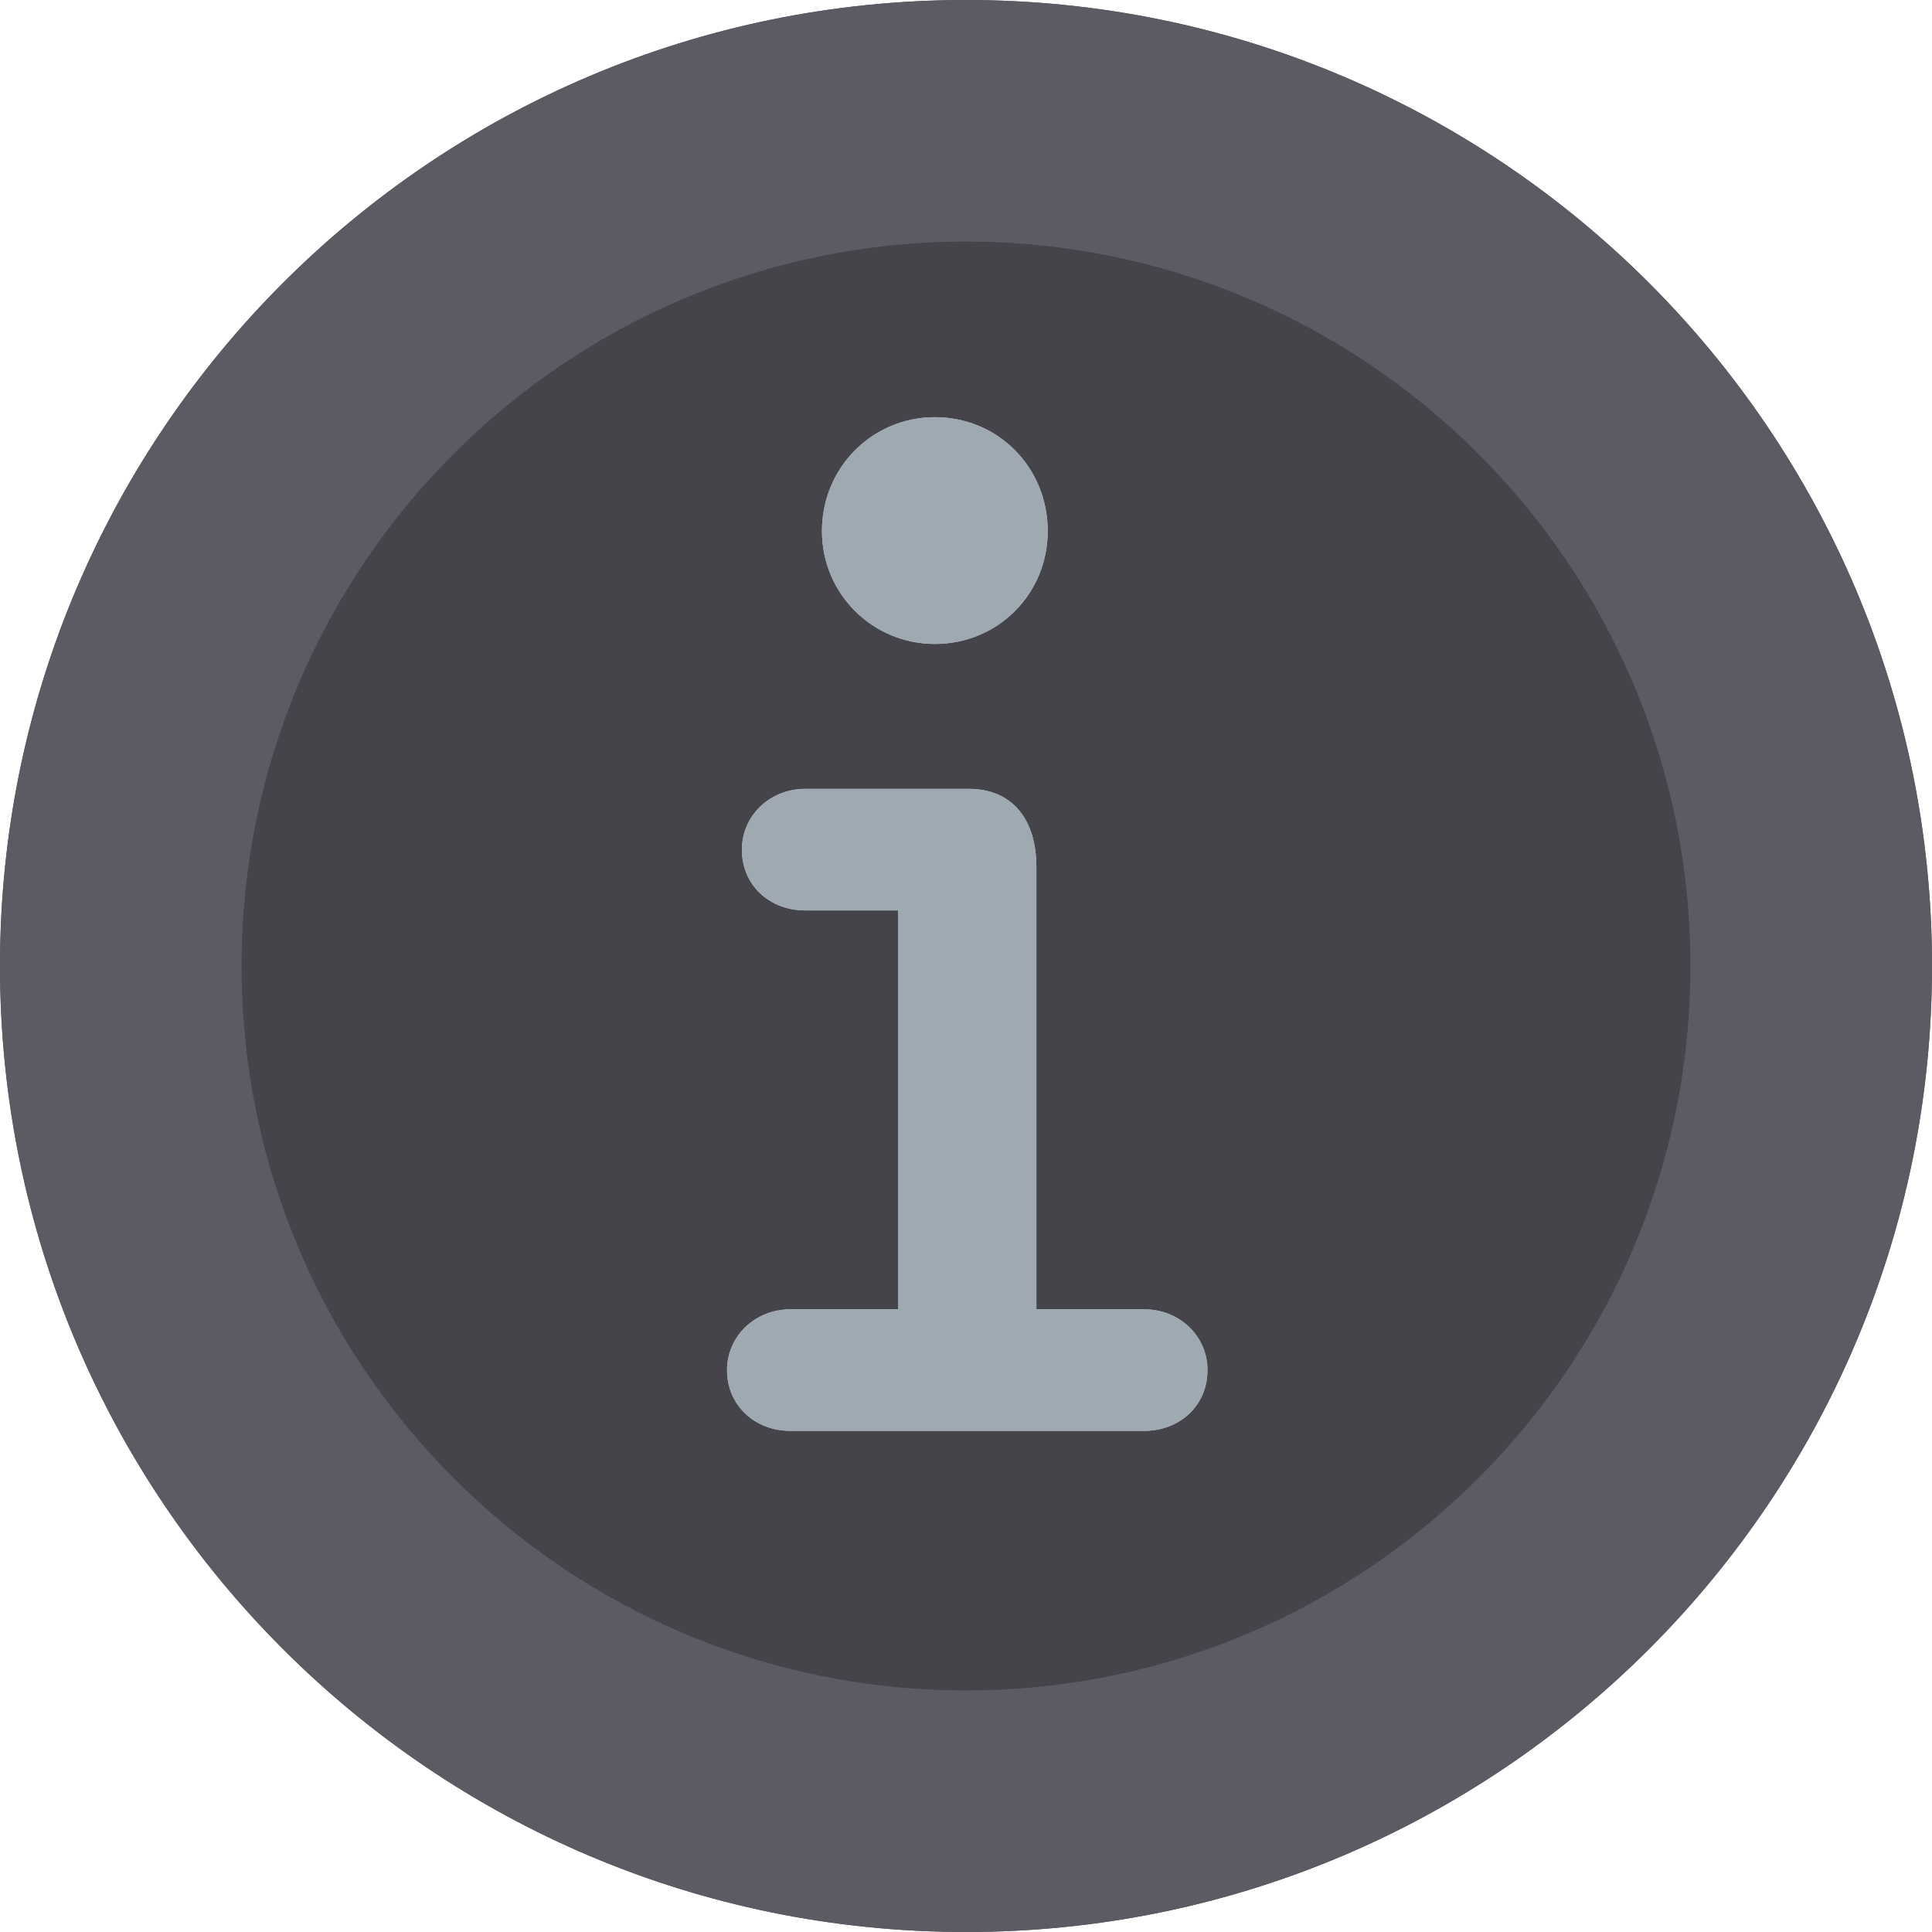
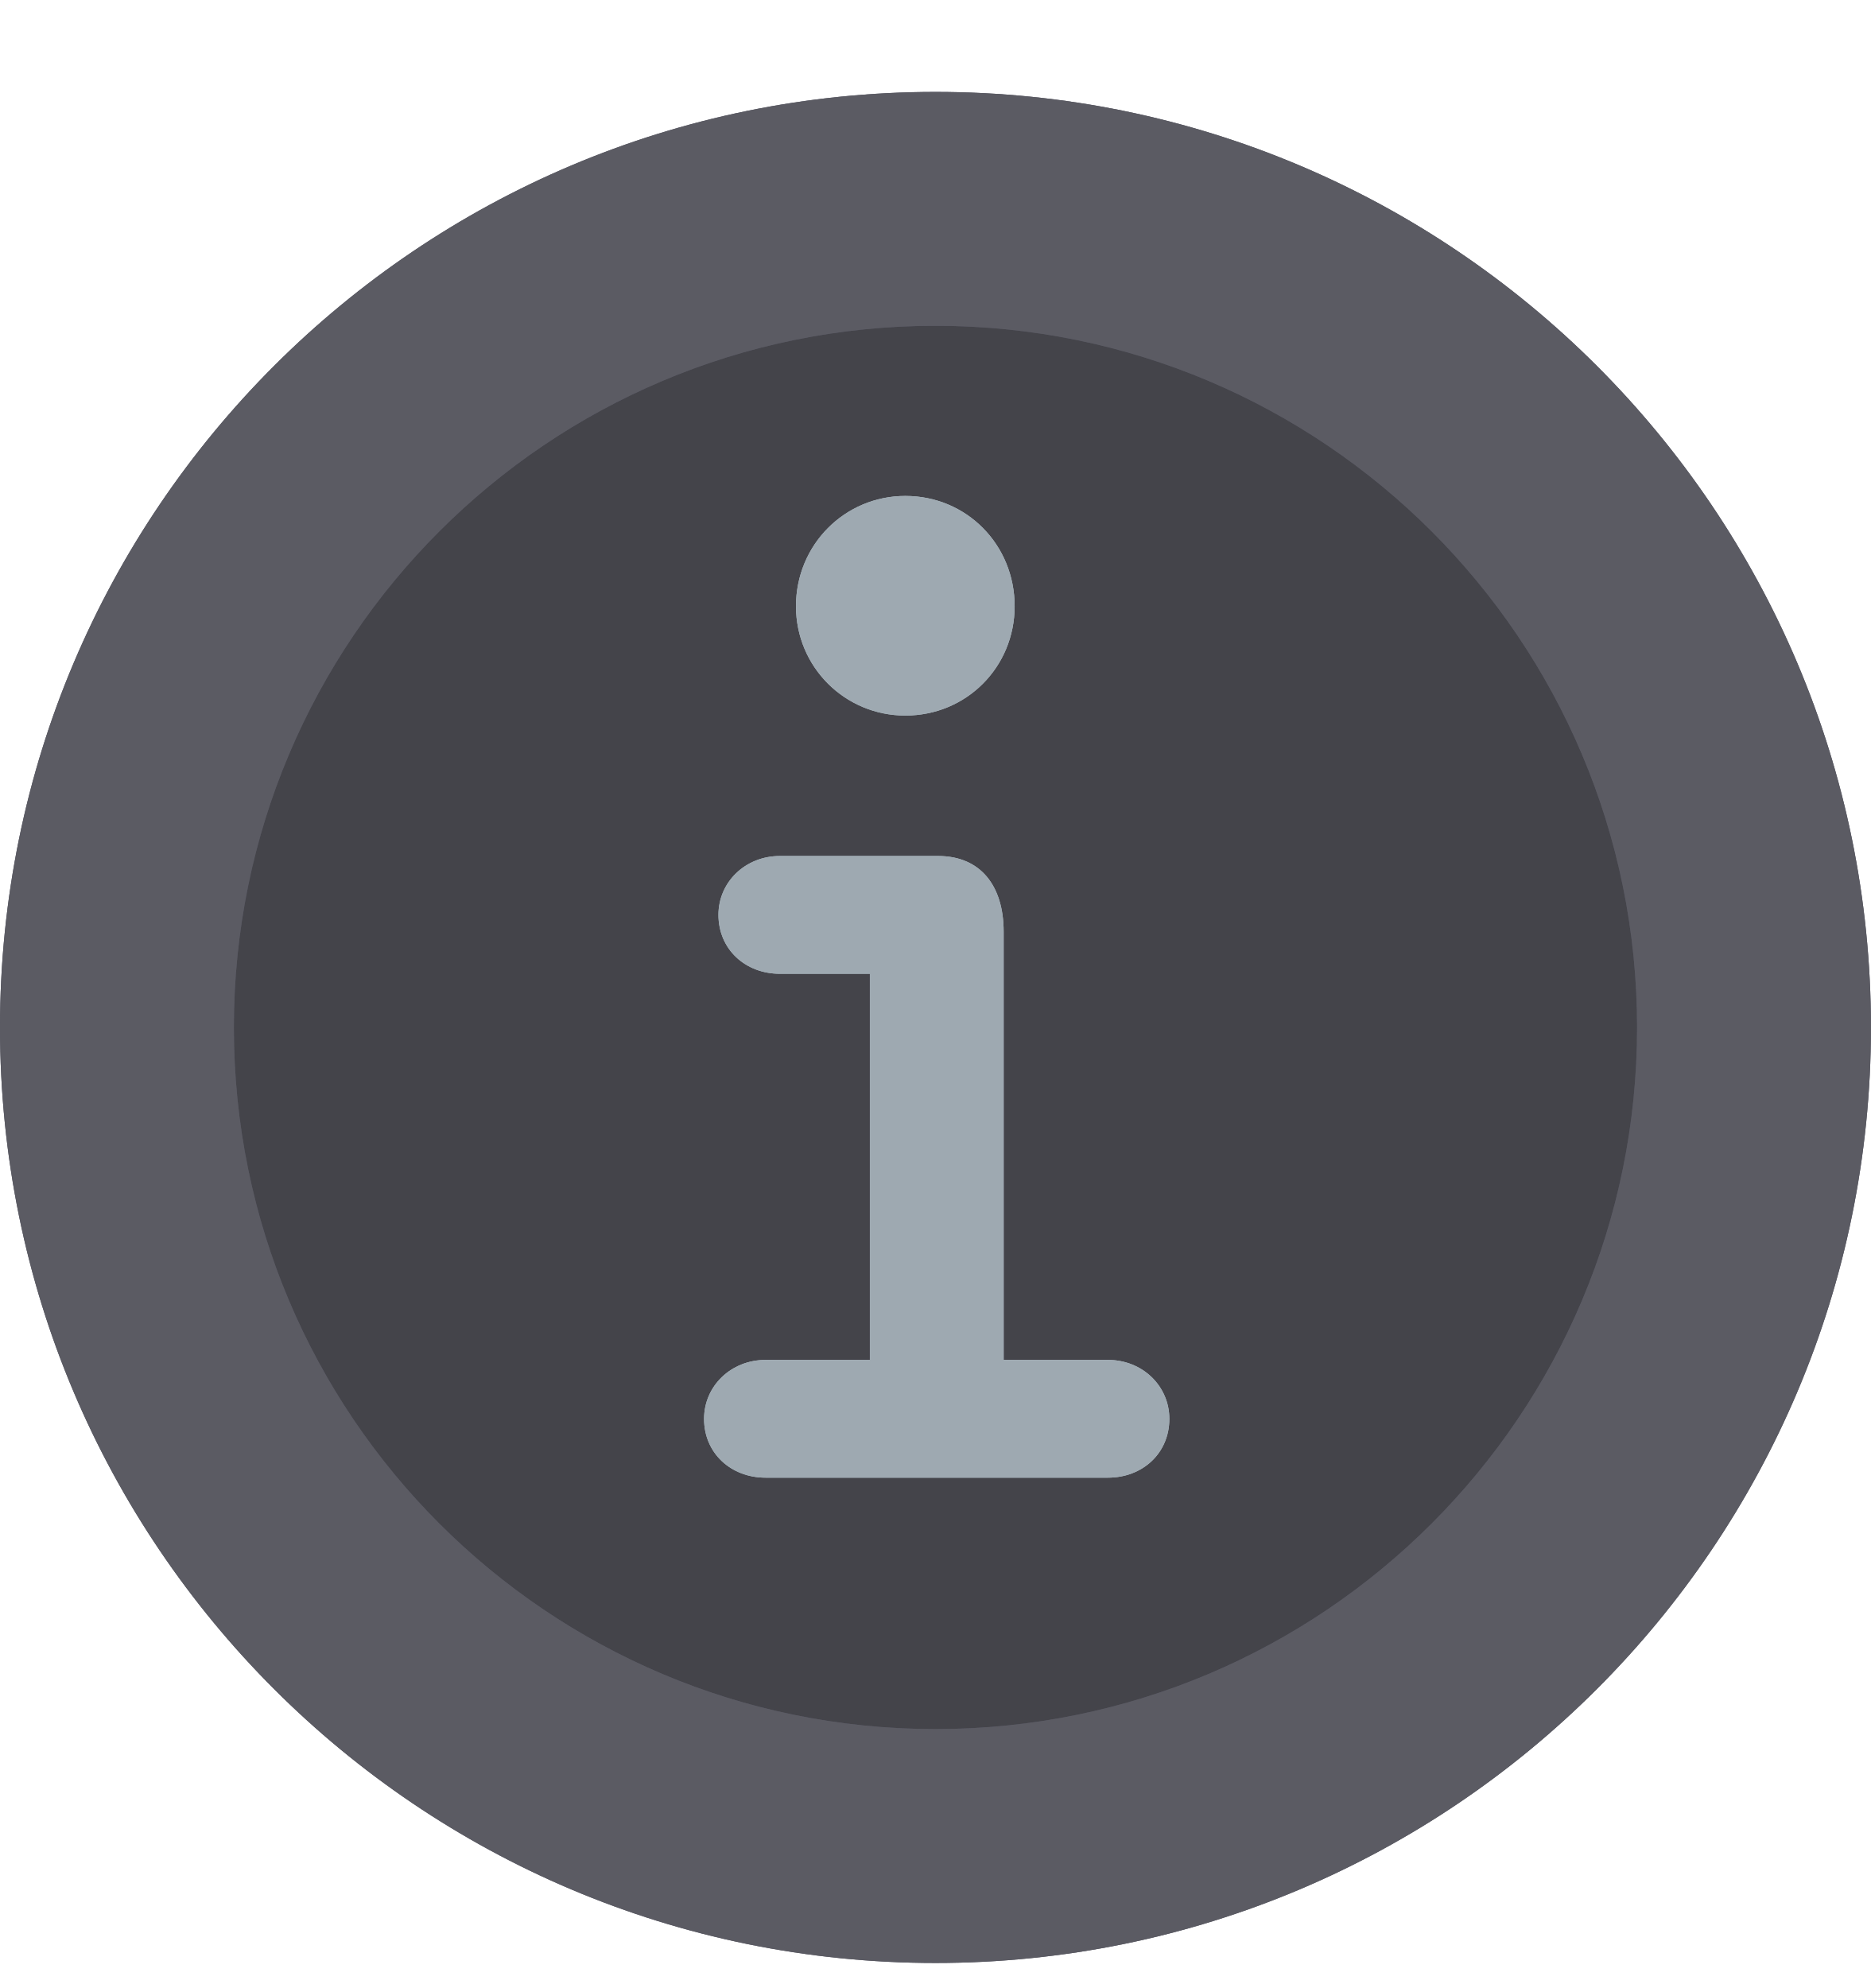
- <svg xmlns="http://www.w3.org/2000/svg" width="16" height="16" viewBox="0 0 16 16" fill="none">
-   <path d="M1 8C1 4.134 4.134 1 8 1V1C11.866 1 15 4.134 15 8V8C15 11.866 11.866 15 8 15V15C4.134 15 1 11.866 1 8V8Z" fill="#3E3E4B" />
-   <path d="M1 8C1 4.134 4.134 1 8 1V1C11.866 1 15 4.134 15 8V8C15 11.866 11.866 15 8 15V15C4.134 15 1 11.866 1 8V8Z" fill="#44444A" />
-   <path fill-rule="evenodd" clip-rule="evenodd" d="M8.677 4.398C8.677 4.916 8.267 5.333 7.742 5.333C7.224 5.333 6.807 4.916 6.807 4.398C6.807 3.872 7.224 3.455 7.742 3.455C8.267 3.455 8.677 3.872 8.677 4.398ZM10 11.346C10 11.641 9.77 11.85 9.475 11.85H6.547C6.252 11.85 6.021 11.641 6.021 11.346C6.021 11.066 6.252 10.843 6.547 10.843H7.439V7.54H6.669C6.374 7.54 6.144 7.332 6.144 7.037C6.144 6.756 6.374 6.533 6.669 6.533H8.022C8.389 6.533 8.583 6.792 8.583 7.181V10.843H9.475C9.77 10.843 10 11.066 10 11.346Z" fill="#BDCCD4" />
-   <path fill-rule="evenodd" clip-rule="evenodd" d="M8.677 4.398C8.677 4.916 8.267 5.333 7.742 5.333C7.224 5.333 6.807 4.916 6.807 4.398C6.807 3.872 7.224 3.455 7.742 3.455C8.267 3.455 8.677 3.872 8.677 4.398ZM10 11.346C10 11.641 9.77 11.85 9.475 11.85H6.547C6.252 11.85 6.021 11.641 6.021 11.346C6.021 11.066 6.252 10.843 6.547 10.843H7.439V7.54H6.669C6.374 7.54 6.144 7.332 6.144 7.037C6.144 6.756 6.374 6.533 6.669 6.533H8.022C8.389 6.533 8.583 6.792 8.583 7.181V10.843H9.475C9.77 10.843 10 11.066 10 11.346Z" fill="#9EA9B1" />
-   <path d="M8 14C4.686 14 2 11.314 2 8H0C0 12.418 3.582 16 8 16V14ZM14 8C14 11.314 11.314 14 8 14V16C12.418 16 16 12.418 16 8H14ZM8 2C11.314 2 14 4.686 14 8H16C16 3.582 12.418 0 8 0V2ZM8 0C3.582 0 0 3.582 0 8H2C2 4.686 4.686 2 8 2V0Z" fill="#51515F" />
-   <path d="M8 14C4.686 14 2 11.314 2 8H0C0 12.418 3.582 16 8 16V14ZM14 8C14 11.314 11.314 14 8 14V16C12.418 16 16 12.418 16 8H14ZM8 2C11.314 2 14 4.686 14 8H16C16 3.582 12.418 0 8 0V2ZM8 0C3.582 0 0 3.582 0 8H2C2 4.686 4.686 2 8 2V0Z" fill="#5B5B63" />
+ <svg xmlns="http://www.w3.org/2000/svg" width="16" height="17" viewBox="0 0 16 17" fill="none">
+   <path d="M1 8.786C1 4.92 4.134 1.786 8 1.786C11.866 1.786 15 4.92 15 8.786C15 12.652 11.866 15.786 8 15.786C4.134 15.786 1 12.652 1 8.786Z" fill="#3E3E4B" />
+   <path d="M1 8.786C1 4.92 4.134 1.786 8 1.786C11.866 1.786 15 4.92 15 8.786C15 12.652 11.866 15.786 8 15.786C4.134 15.786 1 12.652 1 8.786Z" fill="#44444A" />
+   <path fill-rule="evenodd" clip-rule="evenodd" d="M8.677 5.184C8.677 5.702 8.267 6.119 7.742 6.119C7.224 6.119 6.807 5.702 6.807 5.184C6.807 4.659 7.224 4.241 7.742 4.241C8.267 4.241 8.677 4.659 8.677 5.184ZM10 12.133C10 12.428 9.77 12.636 9.475 12.636H6.547C6.252 12.636 6.021 12.428 6.021 12.133C6.021 11.852 6.252 11.629 6.547 11.629H7.439V8.327H6.669C6.374 8.327 6.144 8.118 6.144 7.823C6.144 7.543 6.374 7.32 6.669 7.32H8.022C8.389 7.32 8.583 7.579 8.583 7.967V11.629H9.475C9.77 11.629 10 11.852 10 12.133Z" fill="#BDCCD4" />
+   <path fill-rule="evenodd" clip-rule="evenodd" d="M8.677 5.184C8.677 5.702 8.267 6.119 7.742 6.119C7.224 6.119 6.807 5.702 6.807 5.184C6.807 4.659 7.224 4.241 7.742 4.241C8.267 4.241 8.677 4.659 8.677 5.184ZM10 12.133C10 12.428 9.77 12.636 9.475 12.636H6.547C6.252 12.636 6.021 12.428 6.021 12.133C6.021 11.852 6.252 11.629 6.547 11.629H7.439V8.327H6.669C6.374 8.327 6.144 8.118 6.144 7.823C6.144 7.543 6.374 7.32 6.669 7.32H8.022C8.389 7.32 8.583 7.579 8.583 7.967V11.629H9.475C9.77 11.629 10 11.852 10 12.133Z" fill="#9EA9B1" />
+   <path d="M8 14.786C4.686 14.786 2 12.1 2 8.786H0C0 13.205 3.582 16.786 8 16.786V14.786ZM14 8.786C14 12.1 11.314 14.786 8 14.786V16.786C12.418 16.786 16 13.205 16 8.786H14ZM8 2.786C11.314 2.786 14 5.473 14 8.786H16C16 4.368 12.418 0.786 8 0.786V2.786ZM8 0.786C3.582 0.786 0 4.368 0 8.786H2C2 5.473 4.686 2.786 8 2.786V0.786Z" fill="#51515F" />
+   <path d="M8 14.786C4.686 14.786 2 12.1 2 8.786H0C0 13.205 3.582 16.786 8 16.786V14.786ZM14 8.786C14 12.1 11.314 14.786 8 14.786V16.786C12.418 16.786 16 13.205 16 8.786H14ZM8 2.786C11.314 2.786 14 5.473 14 8.786H16C16 4.368 12.418 0.786 8 0.786V2.786ZM8 0.786C3.582 0.786 0 4.368 0 8.786H2C2 5.473 4.686 2.786 8 2.786V0.786Z" fill="#5B5B63" />
</svg>
